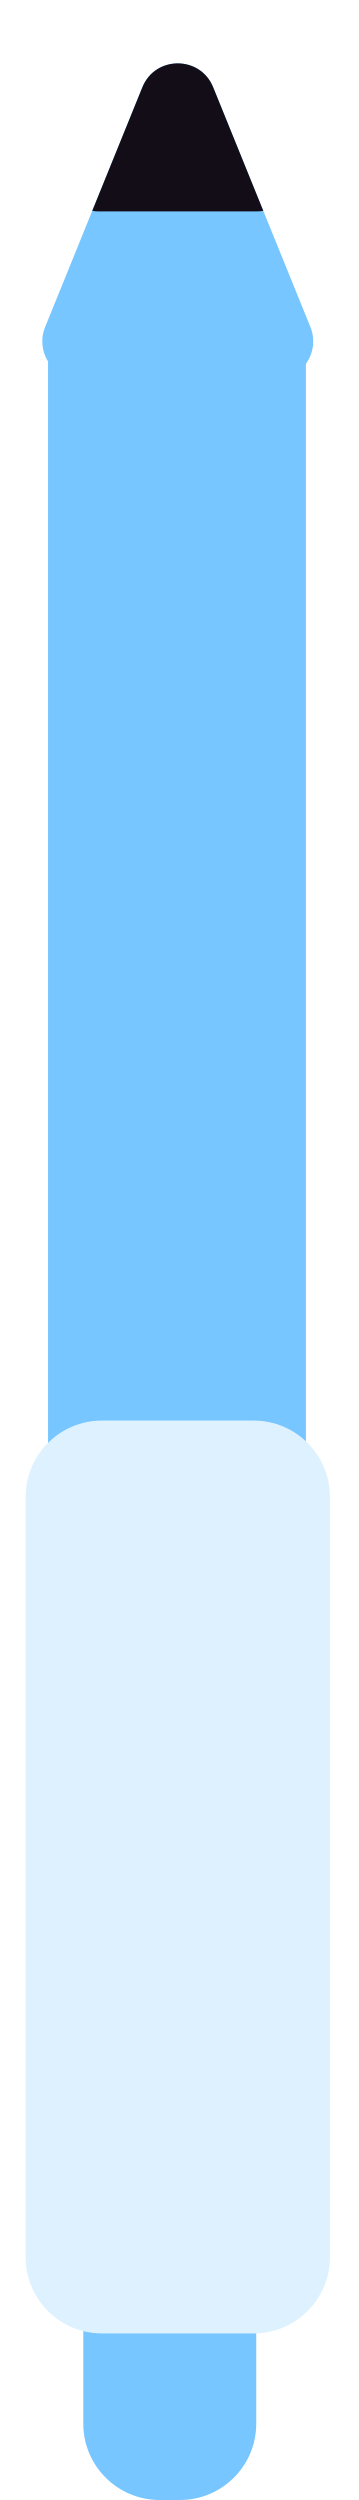
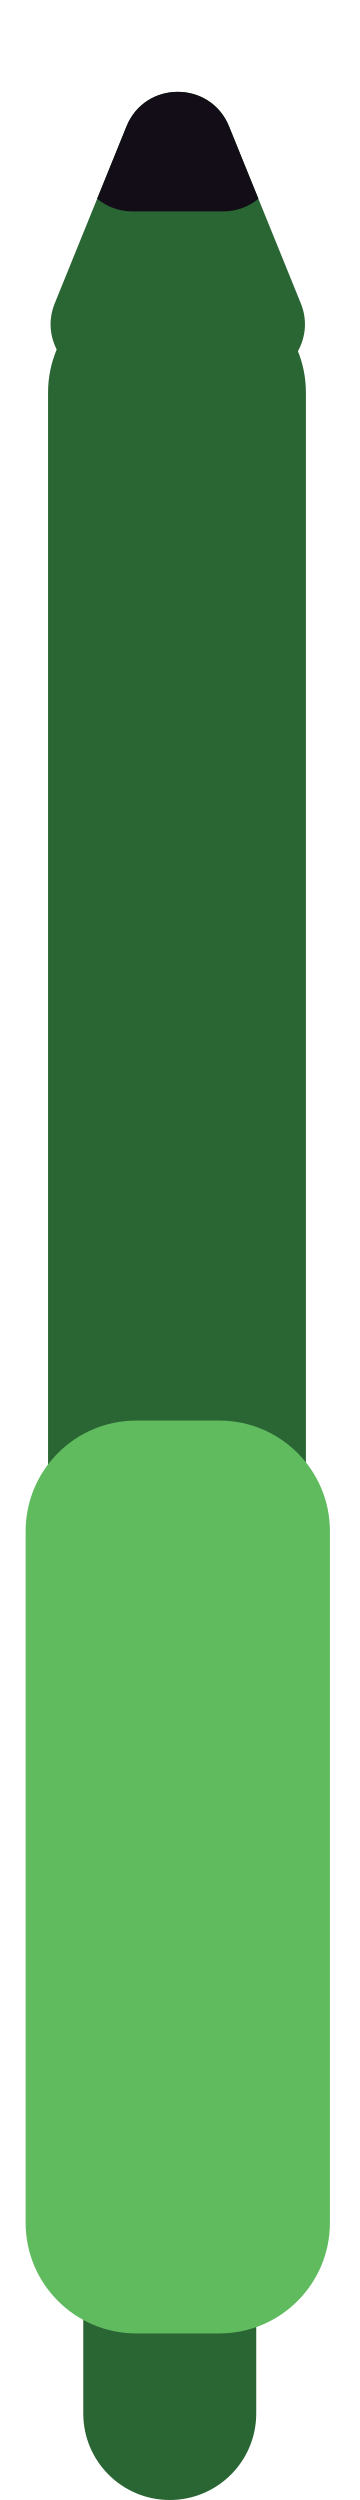
- <svg xmlns="http://www.w3.org/2000/svg" width="94" height="655" viewBox="0 0 94 655" fill="none">
-   <rect x="12.588" y="73.85" width="67.556" height="537.511" rx="20" fill="#77C6FF" />
-   <rect x="21.819" y="524.084" width="45.317" height="130.916" rx="20" fill="#77C6FF" />
-   <rect x="6.714" y="372.188" width="79.725" height="239.174" rx="20" fill="#DEF1FF" />
-   <path d="M37.309 22.847C40.684 14.525 52.467 14.525 55.843 22.847L81.331 85.687C83.998 92.262 79.16 99.446 72.064 99.446H21.087C13.992 99.446 9.154 92.262 11.821 85.687L37.309 22.847Z" fill="#77C6FF" />
-   <path fill-rule="evenodd" clip-rule="evenodd" d="M68.984 55.245C68.428 55.339 67.853 55.388 67.258 55.388H25.893C25.299 55.388 24.723 55.339 24.168 55.245L37.309 22.847C40.684 14.525 52.467 14.525 55.843 22.847L68.984 55.245Z" fill="#130D17" />
+ <svg xmlns="http://www.w3.org/2000/svg" width="65" height="452" viewBox="0 0 65 452" fill="none">
+   <rect x="8.688" y="50.962" width="46.619" height="370.924" rx="20" fill="#2A6534" />
+   <rect x="15.055" y="361.658" width="31.272" height="90.342" rx="15.636" fill="#2A6534" />
+   <rect x="4.633" y="256.838" width="55.016" height="165.048" rx="20" fill="#60BB5E" />
+   <path d="M22.874 22.847C26.25 14.525 38.032 14.525 41.408 22.847L54.395 54.867C57.062 61.442 52.224 68.625 45.129 68.625H19.153C12.058 68.625 7.22 61.442 9.887 54.867L22.874 22.847Z" fill="#2A6534" />
+   <path fill-rule="evenodd" clip-rule="evenodd" d="M46.714 35.931C45.029 37.342 42.84 38.222 40.322 38.222H23.959C21.441 38.222 19.251 37.342 17.566 35.931L22.874 22.847C26.249 14.525 38.032 14.525 41.407 22.847L46.714 35.931Z" fill="#130D17" />
</svg>
